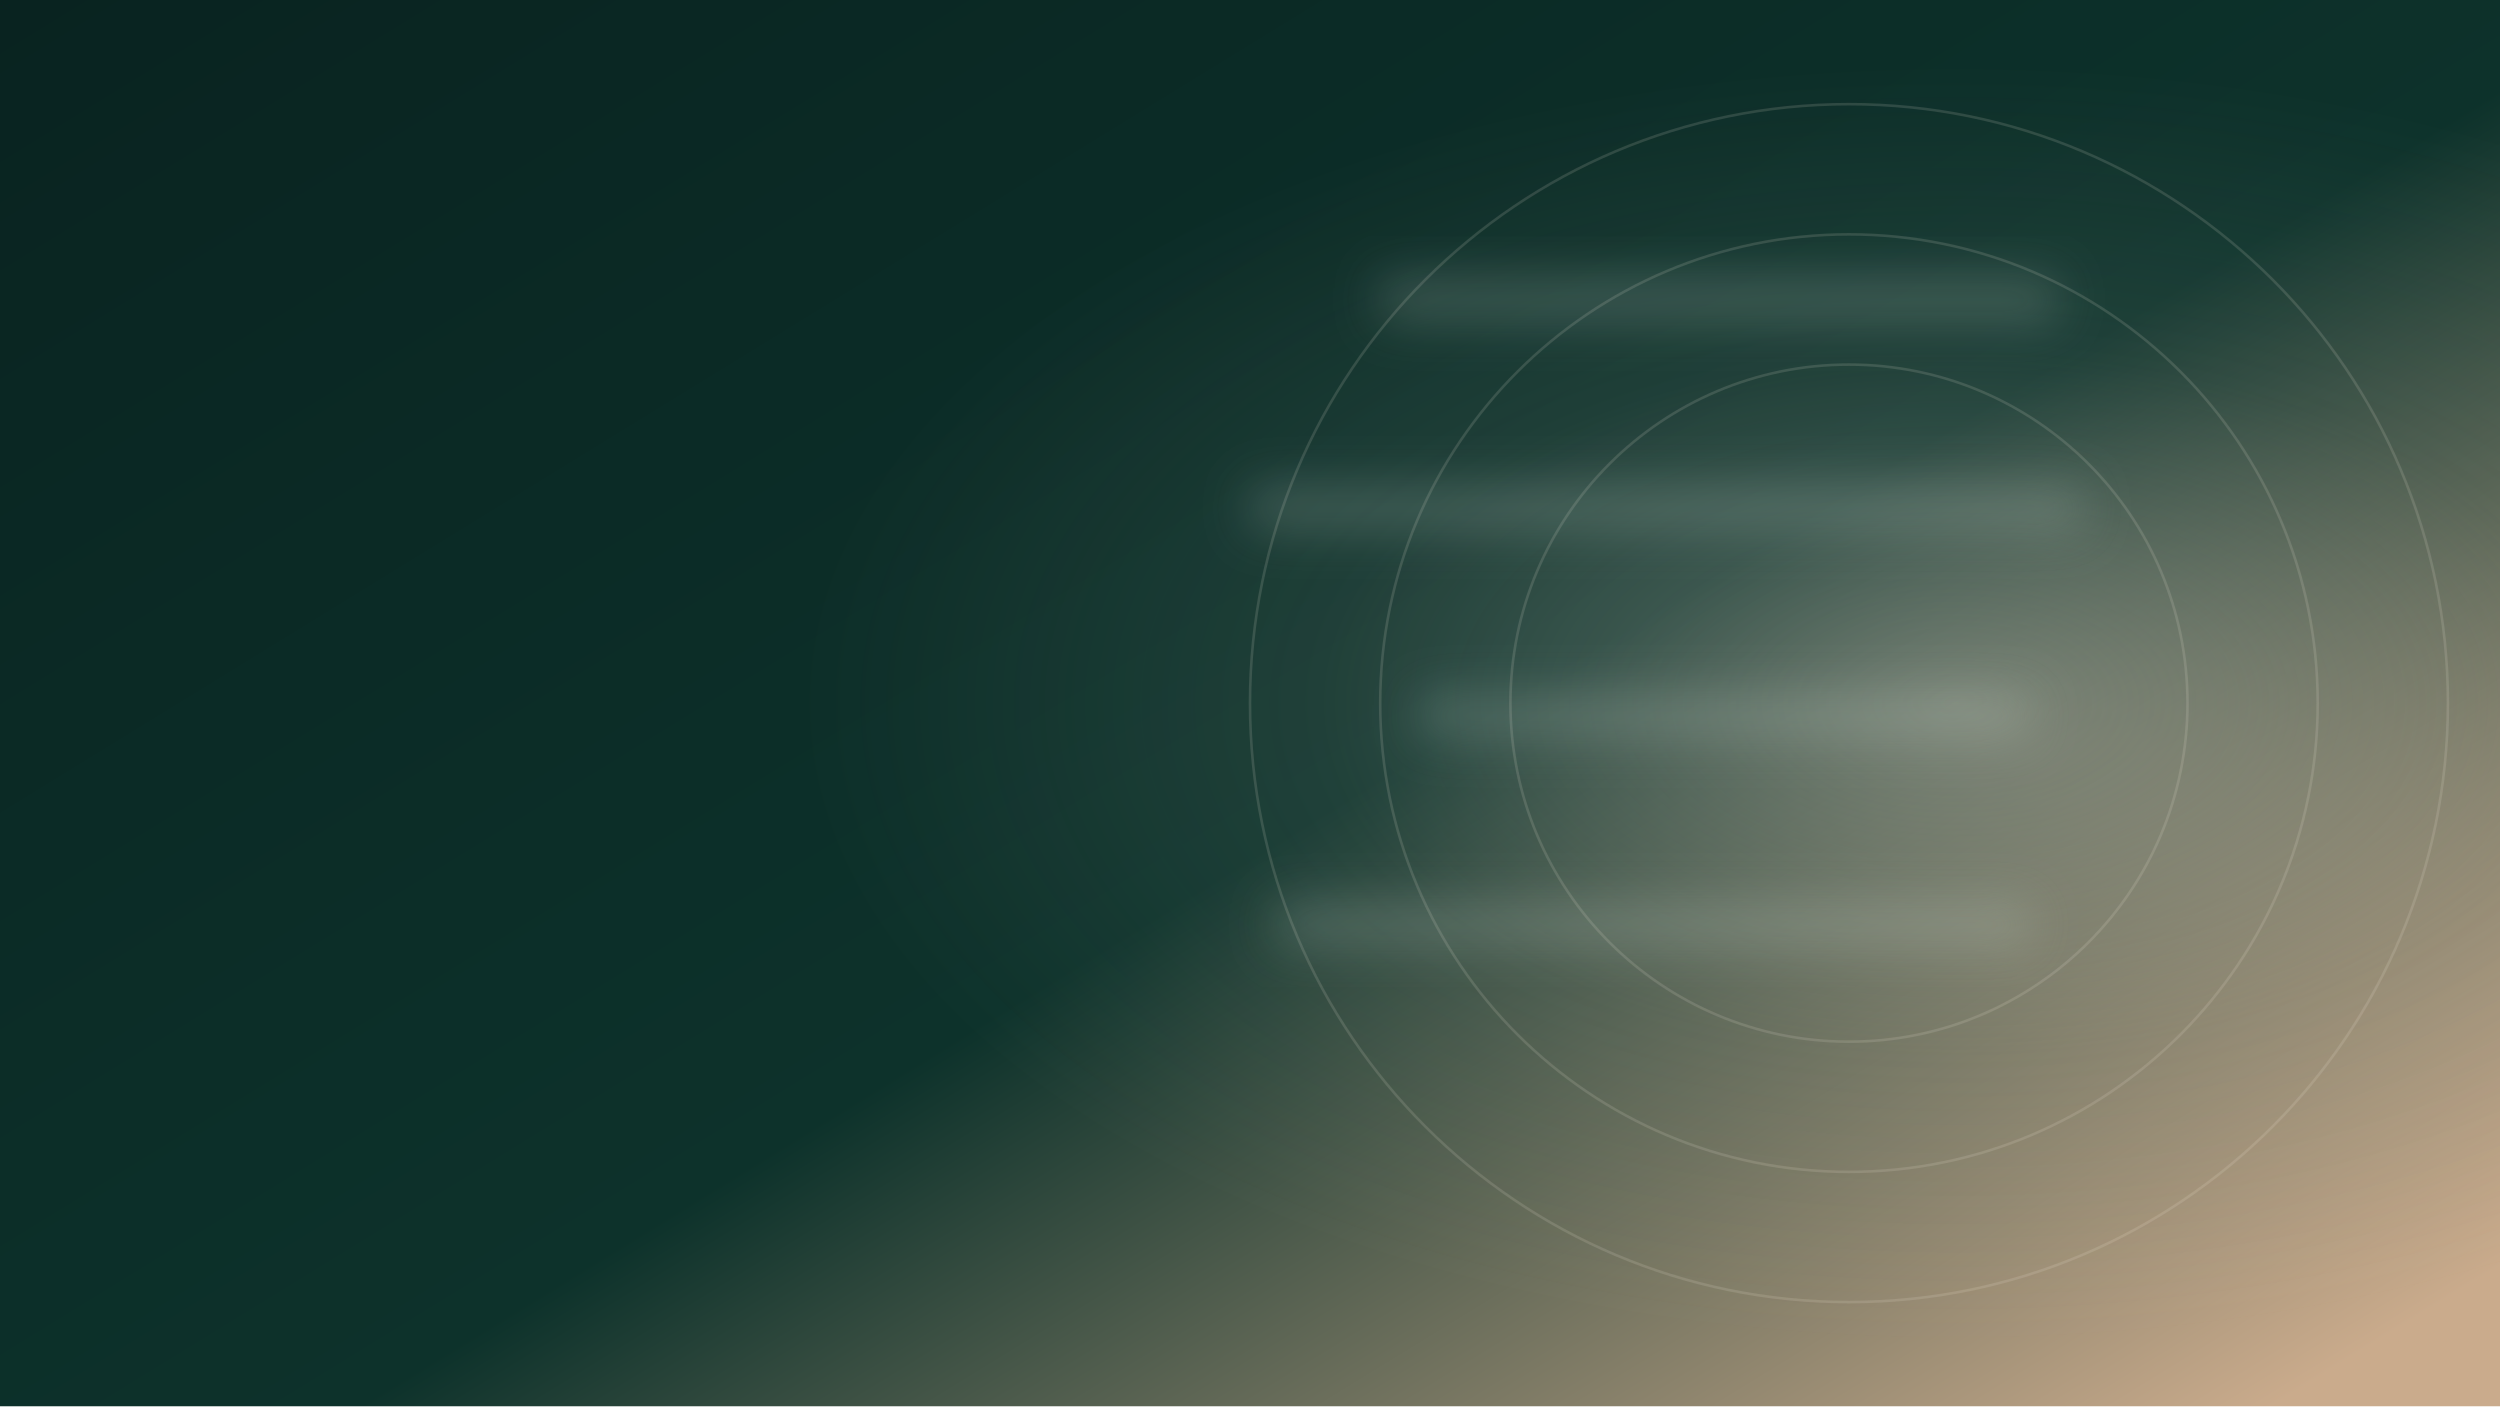
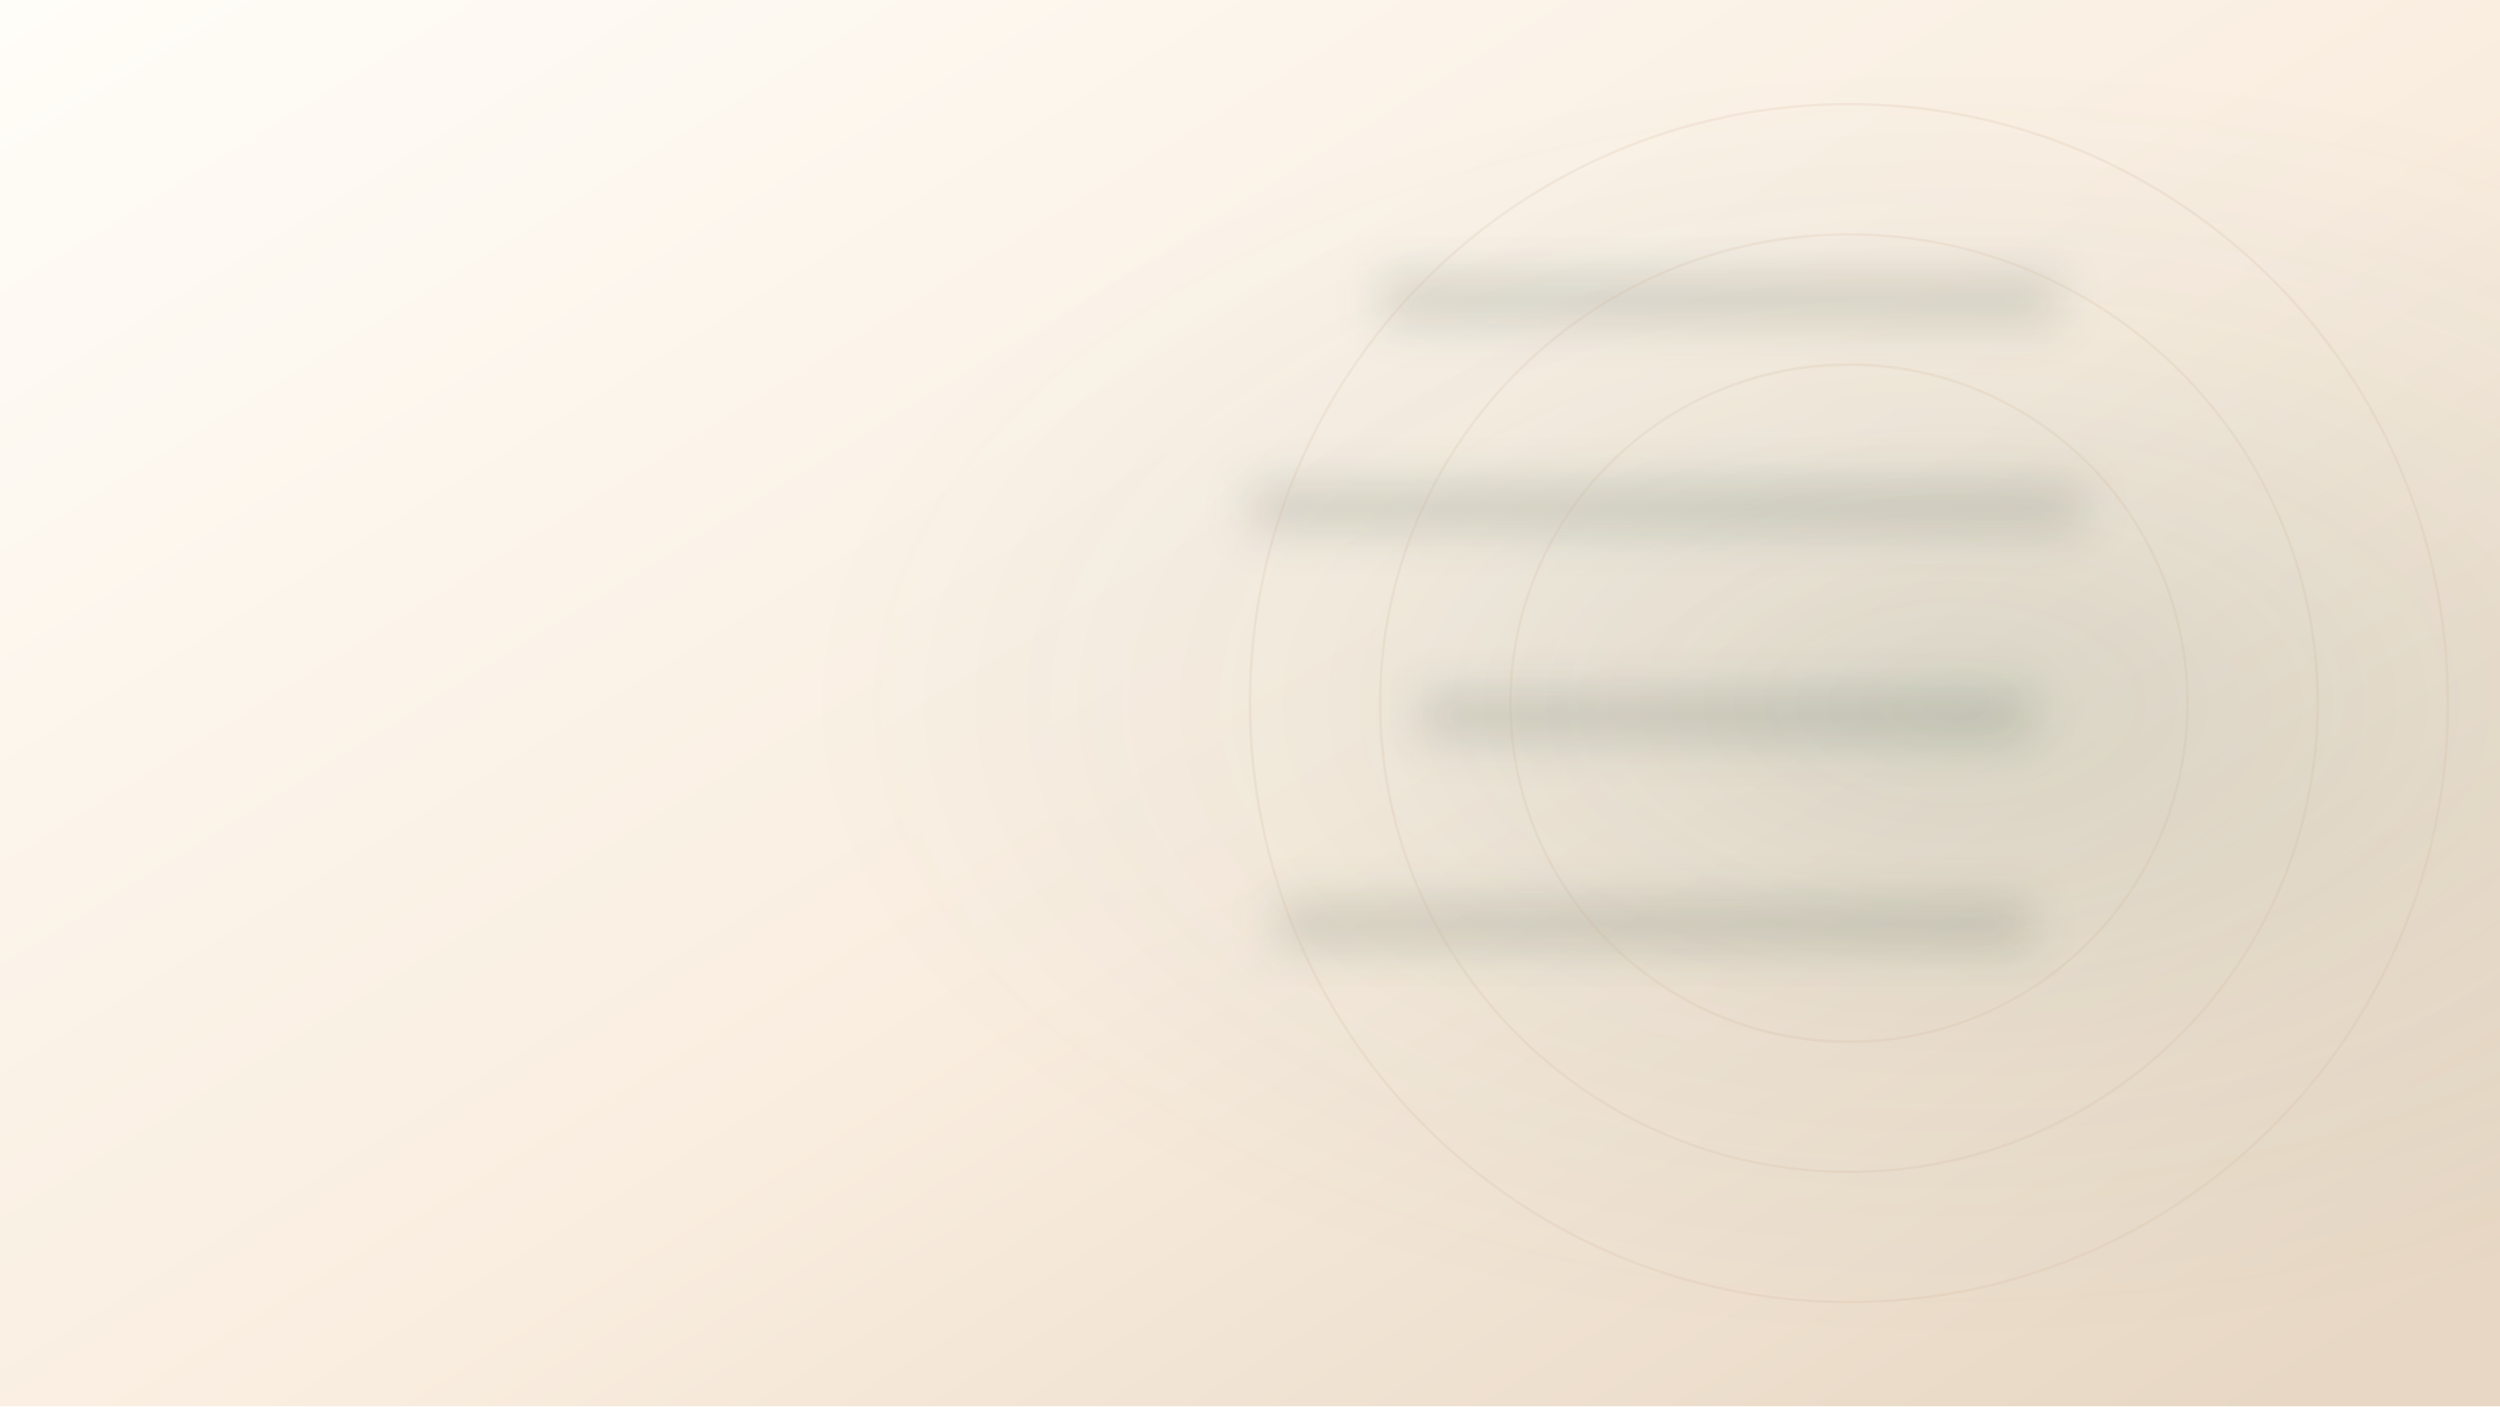
<svg xmlns="http://www.w3.org/2000/svg" viewBox="0 0 1920 1080" preserveAspectRatio="xMidYMid slice">
  <defs>
    <linearGradient id="base" x1="0" y1="0" x2="1" y2="0.9">
-       <stop offset="0" stop-color="#092320" />
-       <stop offset="0.58" stop-color="#0D322B" />
-       <stop offset="1" stop-color="#CAAB8C" />
+       <stop offset="0" stop-color="#FFFDF8" />
+       <stop offset="0.58" stop-color="#F9EDDF" />
+       <stop offset="1" stop-color="#E7D7C4" />
    </linearGradient>
-     <radialGradient id="orb" cx="78%" cy="50%" r="46%">
-       <stop offset="0" stop-color="#F9EDDF" stop-opacity="0.32" />
-       <stop offset="0.55" stop-color="#F9EDDF" stop-opacity="0.08" />
-       <stop offset="1" stop-color="#F9EDDF" stop-opacity="0" />
+     <radialGradient id="wash" cx="78%" cy="50%" r="46%">
+       <stop offset="0" stop-color="#144D42" stop-opacity="0.12" />
+       <stop offset="0.55" stop-color="#144D42" stop-opacity="0.04" />
+       <stop offset="1" stop-color="#144D42" stop-opacity="0" />
    </radialGradient>
    <filter id="soft">
      <feGaussianBlur stdDeviation="18" />
    </filter>
  </defs>
  <rect width="1920" height="1080" fill="url(#base)" />
-   <rect width="1920" height="1080" fill="url(#orb)" />
-   <g opacity="0.2" filter="url(#soft)" fill="none" stroke="#D3E0D6" stroke-width="34">
+   <rect width="1920" height="1080" fill="url(#wash)" />
+   <g opacity="0.16" filter="url(#soft)" fill="none" stroke="#0D322B" stroke-width="34">
    <path d="M1060 230h520" />
    <path d="M960 390h640" />
    <path d="M1090 550h470" />
    <path d="M980 710h580" />
  </g>
-   <g opacity="0.14" fill="none" stroke="#F9EDDF" stroke-width="2">
+   <g opacity="0.15" fill="none" stroke="#CAAB8C" stroke-width="2">
    <circle cx="1420" cy="540" r="260" />
    <circle cx="1420" cy="540" r="360" />
    <circle cx="1420" cy="540" r="460" />
  </g>
</svg>
